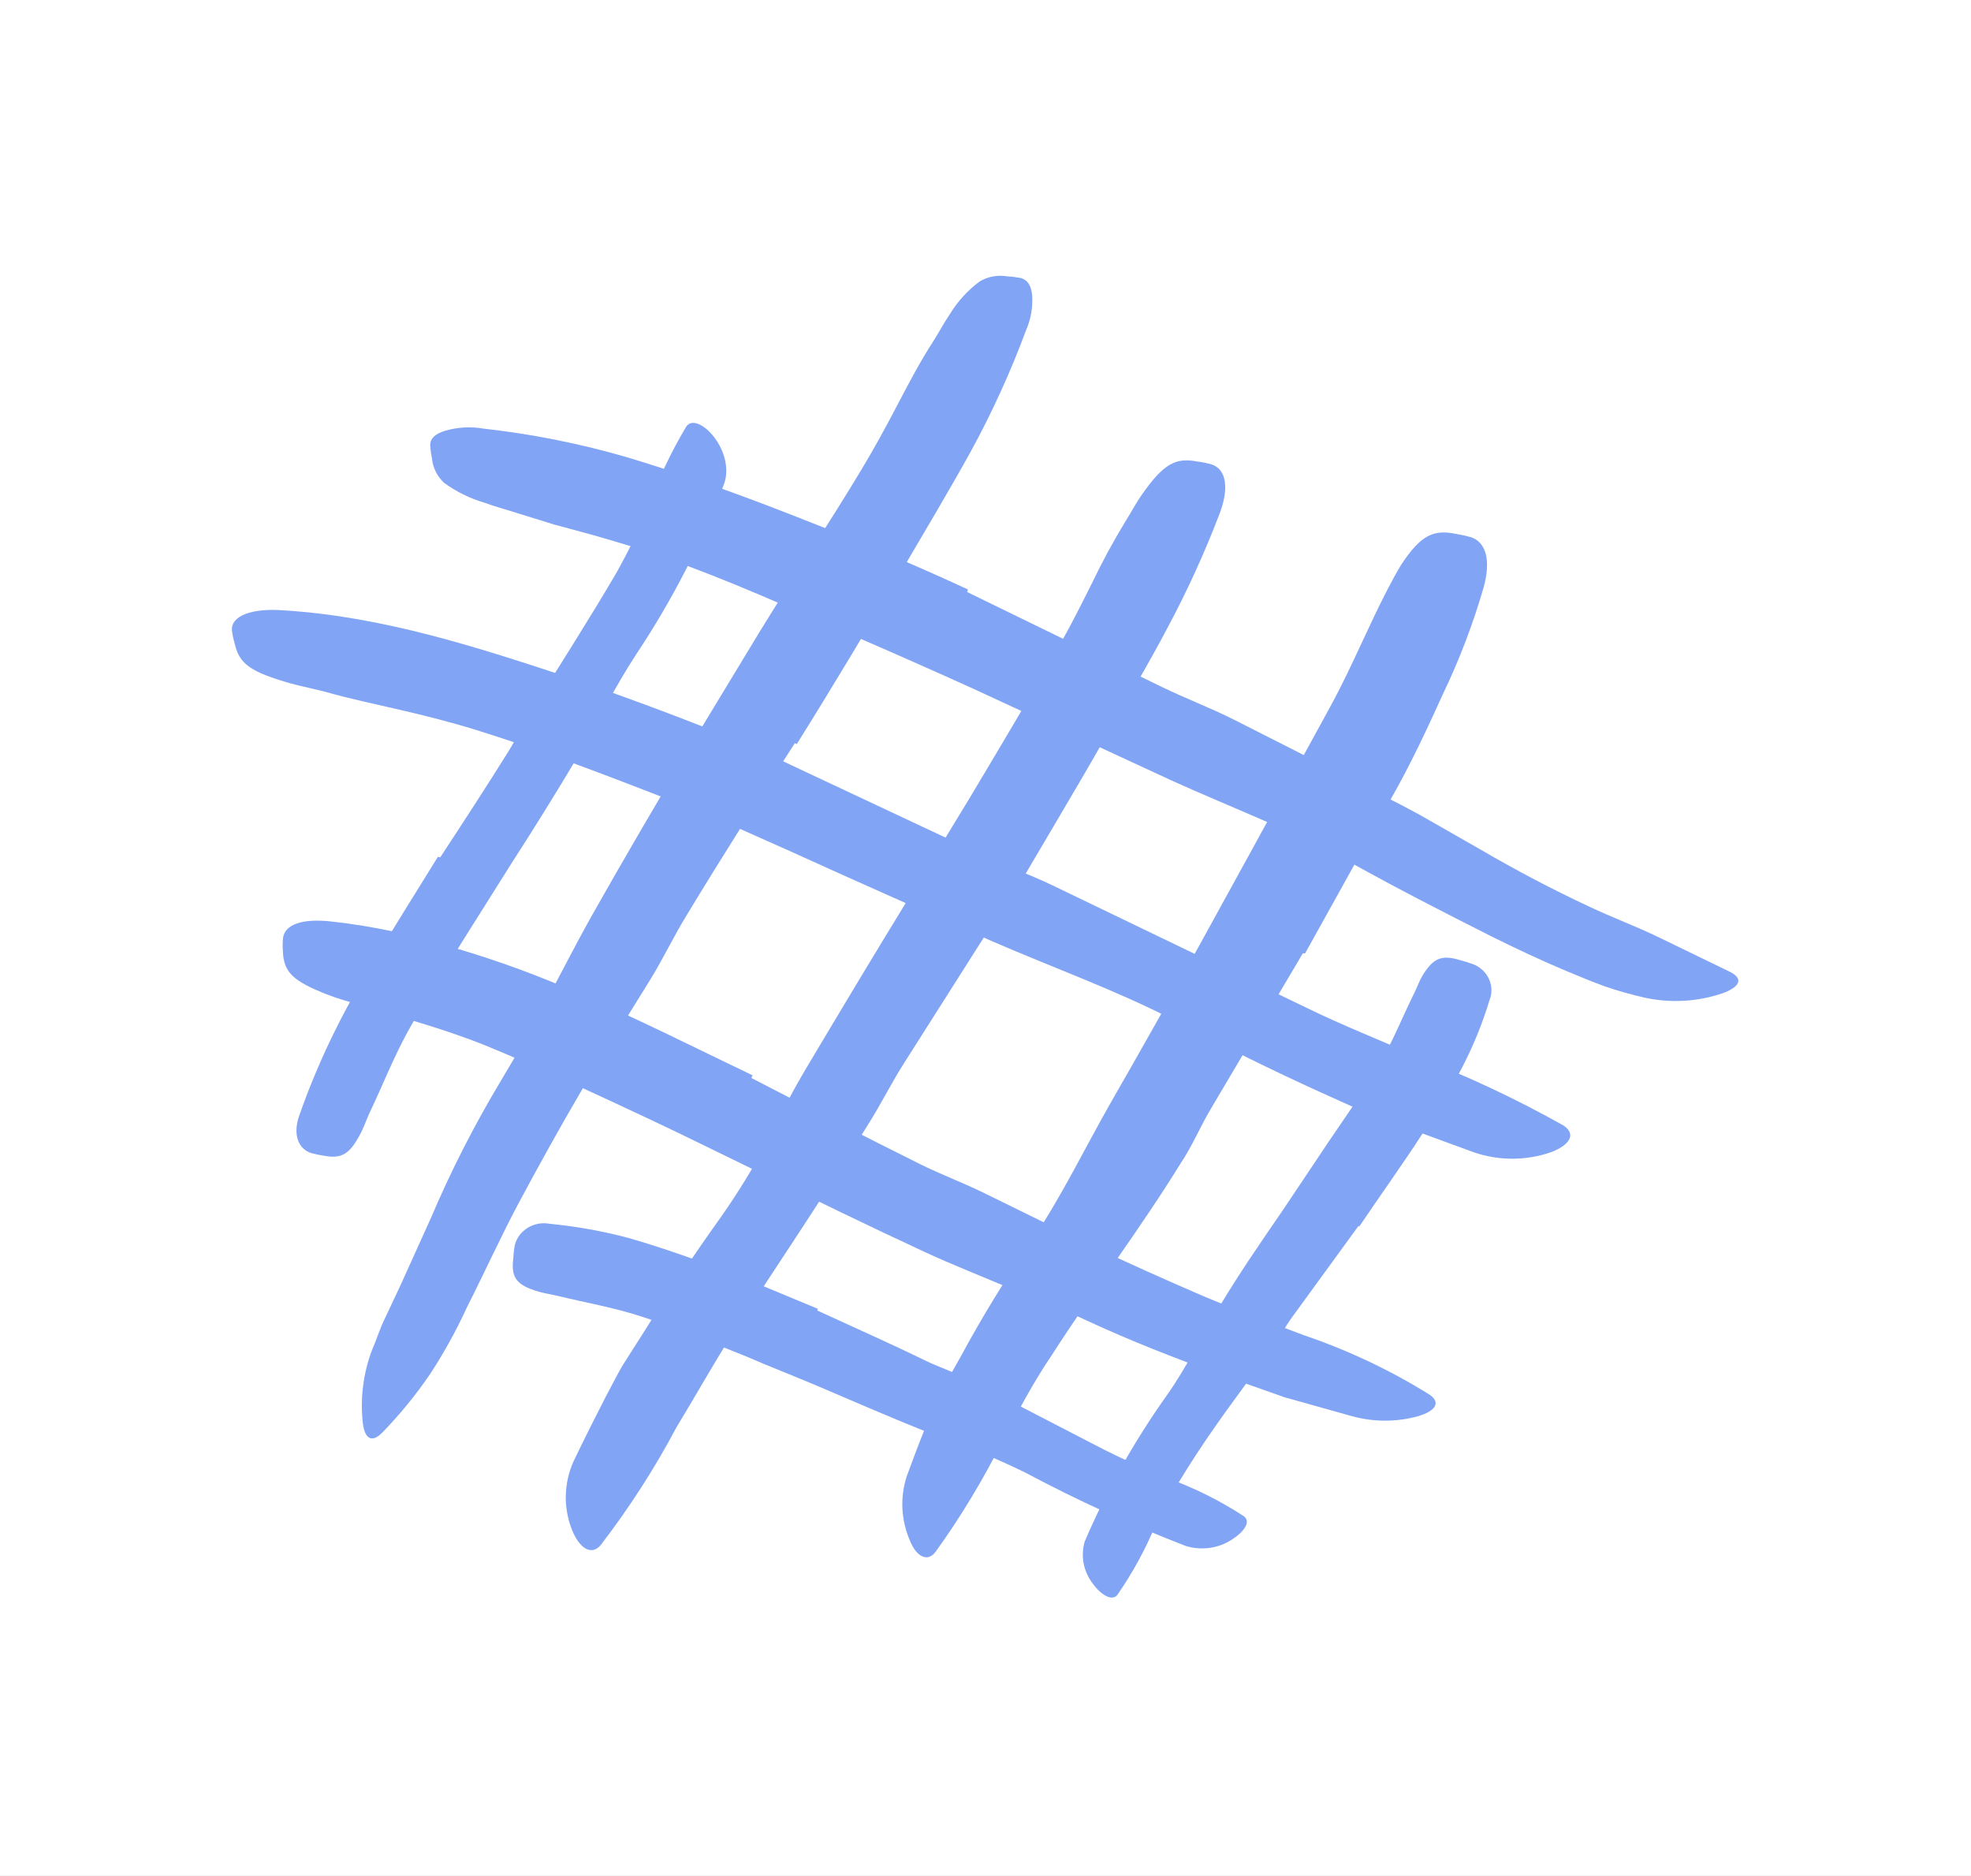
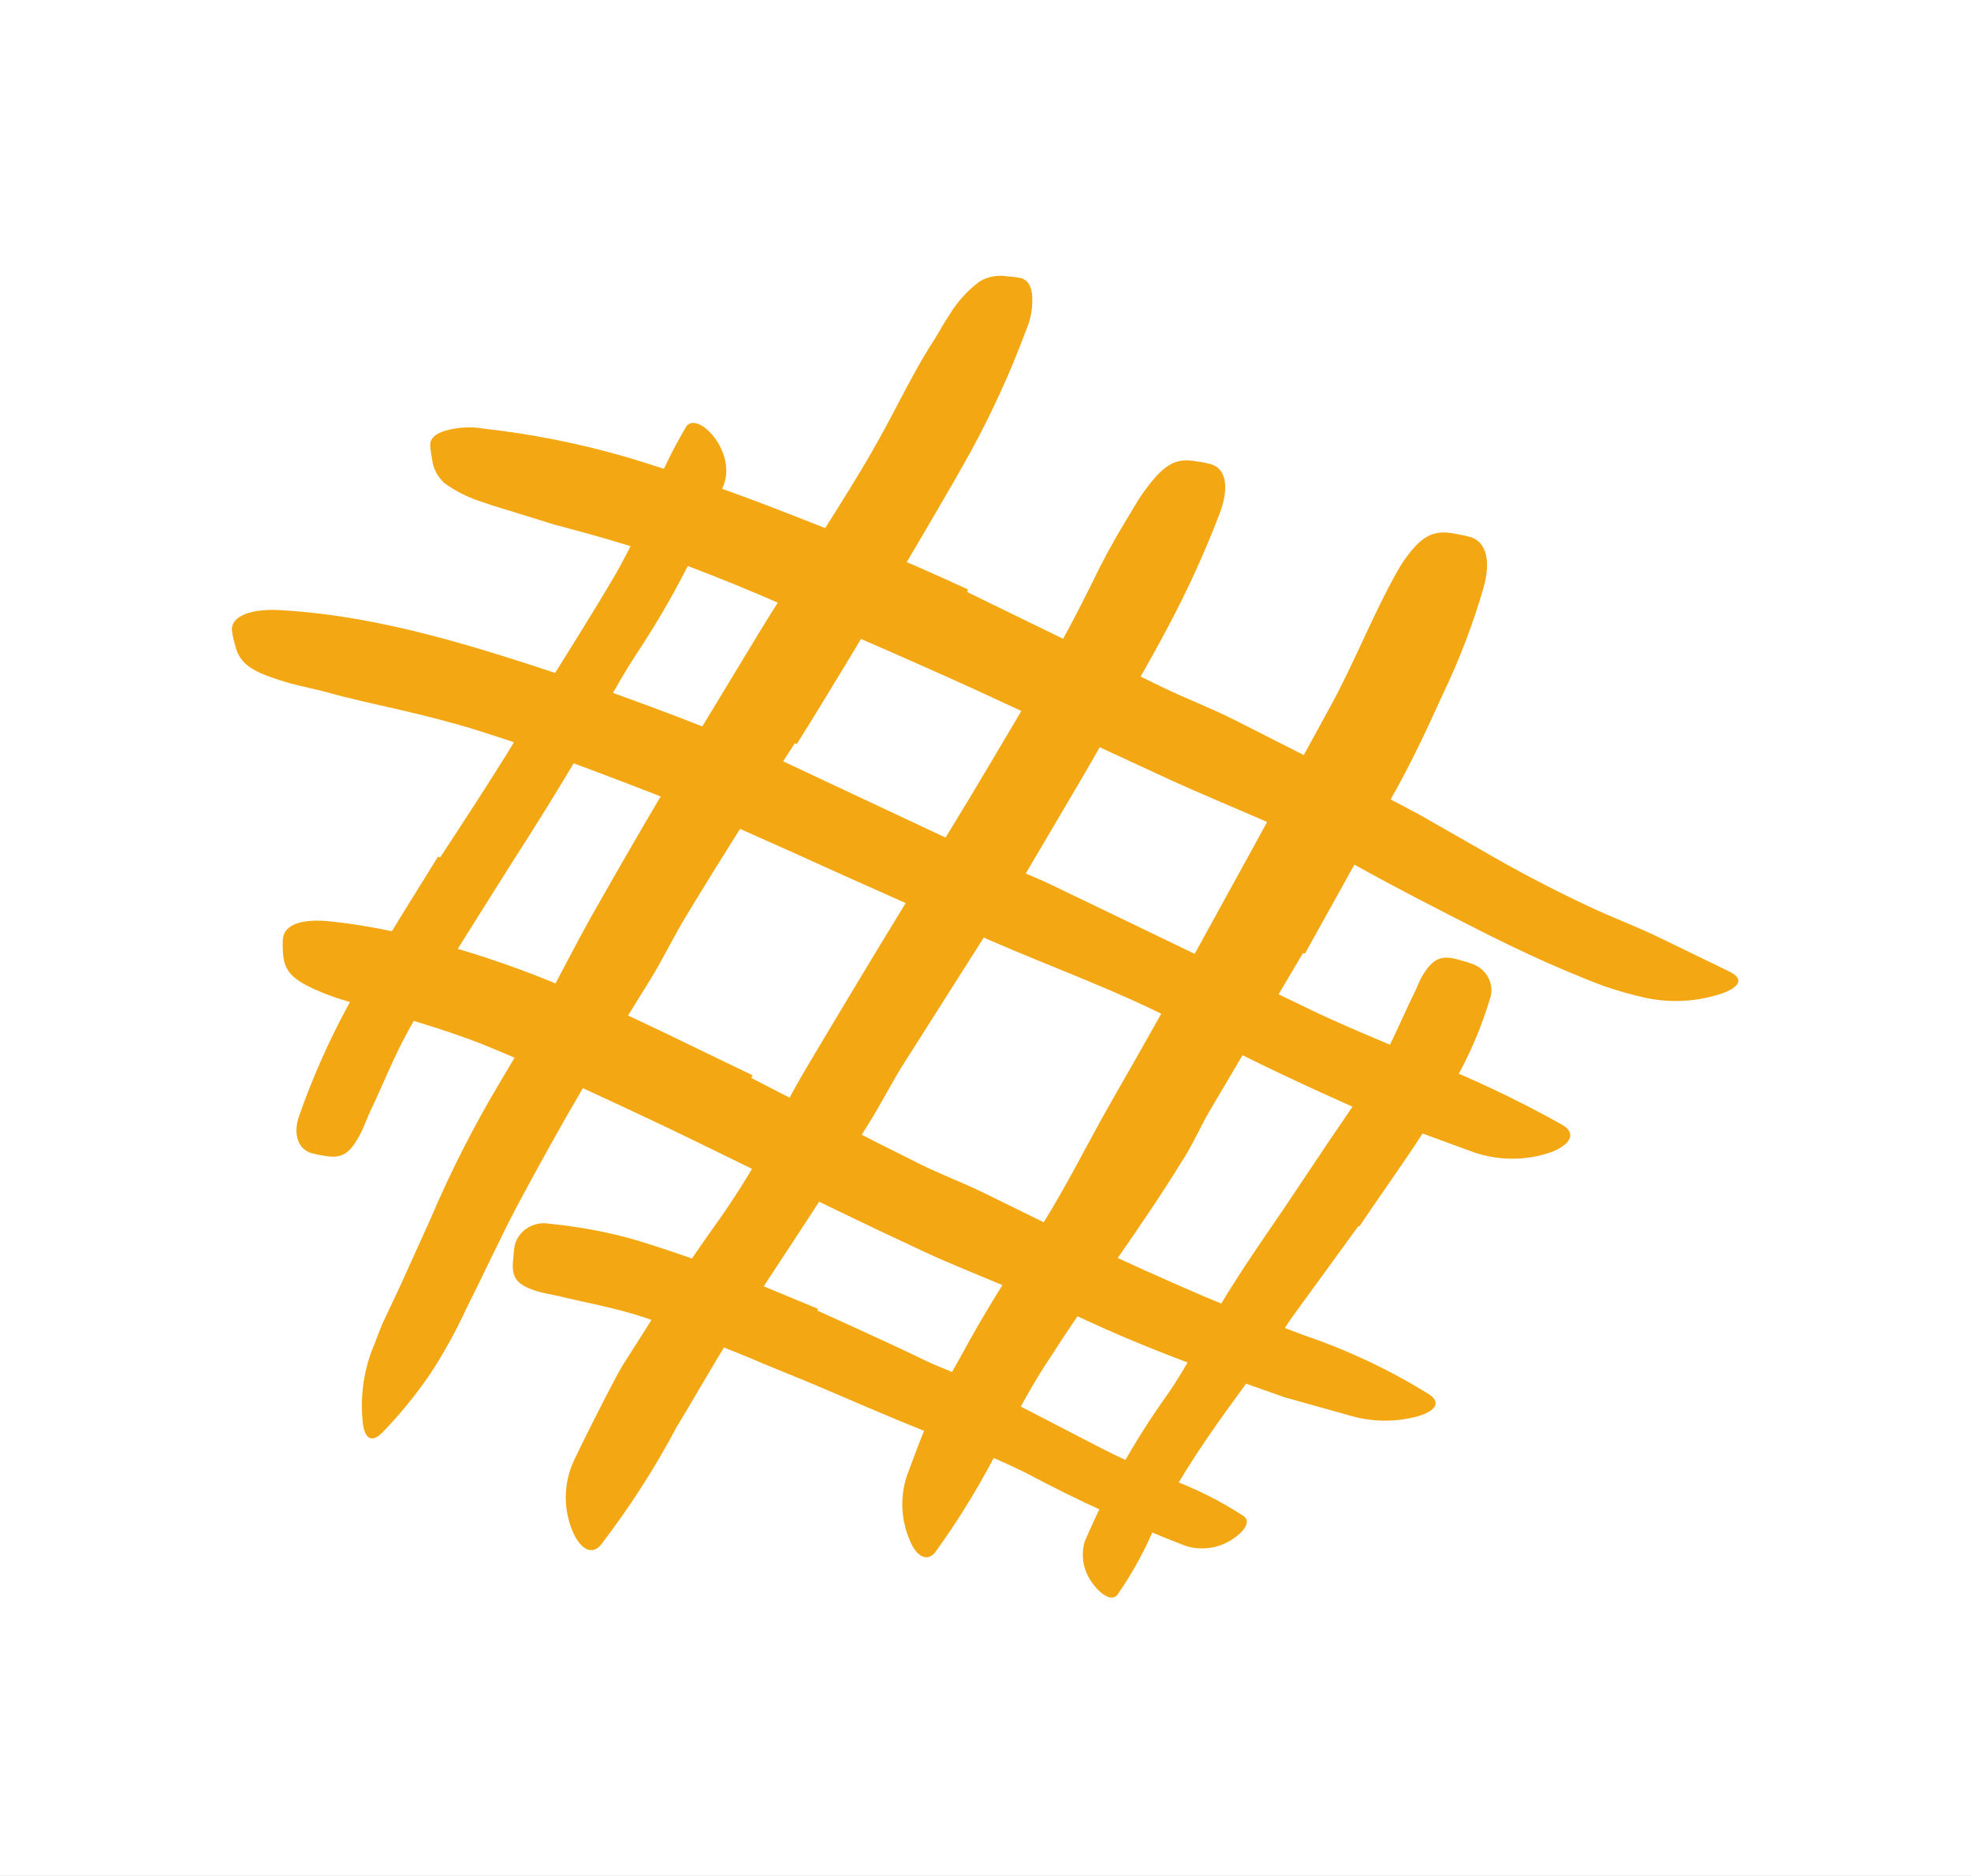
<svg xmlns="http://www.w3.org/2000/svg" width="41" height="39" viewBox="0 0 41 39" fill="none">
  <rect width="41" height="39" fill="white" />
-   <path d="M16.534 15.456C15.77 16.637 15.014 17.826 14.283 19.035C14.013 19.474 13.796 19.937 13.527 20.373L12.104 22.667C11.654 23.432 11.22 24.219 10.79 25.018C10.412 25.73 10.078 26.468 9.712 27.19C9.494 27.666 9.241 28.126 8.953 28.567C8.655 29.006 8.318 29.419 7.944 29.802C7.707 30.035 7.57 29.89 7.542 29.542C7.496 29.057 7.559 28.568 7.727 28.108C7.827 27.878 7.899 27.634 8.012 27.408L8.334 26.724L8.965 25.328C9.378 24.357 9.859 23.413 10.404 22.503C10.741 21.944 11.071 21.356 11.368 20.805C11.666 20.254 11.967 19.658 12.285 19.088C12.984 17.849 13.704 16.622 14.435 15.395L15.802 13.139C16.506 11.992 17.245 10.891 17.924 9.759C18.19 9.319 18.431 8.872 18.668 8.421C18.905 7.969 19.138 7.522 19.416 7.094C19.536 6.906 19.637 6.711 19.765 6.524C19.922 6.266 20.13 6.039 20.376 5.855C20.548 5.751 20.755 5.713 20.955 5.748C21.05 5.753 21.144 5.765 21.236 5.782C21.377 5.821 21.45 5.943 21.47 6.134C21.488 6.383 21.446 6.634 21.345 6.864C21.024 7.73 20.64 8.573 20.195 9.388C19.733 10.222 19.247 11.032 18.768 11.85C18.049 13.059 17.326 14.274 16.574 15.475L16.534 15.456Z" fill="#81A4F5" />
-   <path d="M20.919 18.782L18.785 22.143C18.527 22.552 18.314 22.985 18.053 23.394C17.141 24.869 16.18 26.299 15.239 27.737C14.837 28.372 14.46 29.045 14.07 29.687C13.617 30.541 13.091 31.358 12.498 32.13C12.301 32.367 12.052 32.195 11.903 31.828C11.715 31.364 11.726 30.848 11.931 30.391C12.144 29.947 12.365 29.508 12.59 29.068C12.707 28.85 12.819 28.628 12.94 28.414L13.342 27.783C13.865 26.947 14.417 26.122 14.998 25.309C15.343 24.817 15.657 24.307 15.939 23.78L16.341 22.981C16.485 22.713 16.634 22.445 16.791 22.182C17.474 21.035 18.162 19.887 18.865 18.74L20.155 16.622C20.798 15.548 21.438 14.47 22.056 13.391C22.294 12.971 22.507 12.543 22.724 12.11C22.932 11.675 23.163 11.25 23.415 10.837C23.528 10.658 23.624 10.474 23.745 10.298C24.199 9.648 24.452 9.51 24.902 9.598C25.006 9.61 25.108 9.631 25.208 9.66C25.521 9.767 25.57 10.176 25.357 10.715C25.049 11.517 24.691 12.301 24.283 13.062C23.881 13.827 23.423 14.592 22.981 15.357C22.33 16.504 21.631 17.651 20.971 18.798L20.919 18.782Z" fill="#81A4F5" />
-   <path d="M27.101 19.826L25.212 23.019C24.979 23.401 24.81 23.822 24.553 24.204C23.709 25.573 22.744 26.834 21.888 28.169C21.486 28.758 21.168 29.373 20.847 29.981C20.448 30.779 19.985 31.547 19.46 32.275C19.287 32.501 19.058 32.367 18.929 32.042C18.743 31.617 18.719 31.144 18.861 30.704C19.022 30.272 19.178 29.84 19.363 29.419C19.548 28.999 19.765 28.597 19.994 28.196C20.431 27.387 20.913 26.6 21.438 25.84C22.065 24.919 22.555 23.898 23.106 22.931C23.717 21.868 24.321 20.796 24.919 19.715L26.02 17.712L27.696 14.653C28.122 13.865 28.456 13.043 28.866 12.252C28.958 12.076 29.047 11.907 29.151 11.739C29.553 11.131 29.818 11.005 30.289 11.104C30.395 11.121 30.499 11.144 30.602 11.173C30.932 11.288 31.004 11.686 30.867 12.198C30.647 12.964 30.362 13.712 30.015 14.435C29.682 15.169 29.34 15.903 28.934 16.614L27.149 19.826H27.101Z" fill="#81A4F5" />
-   <path d="M28.259 25.496L26.884 27.385C26.715 27.615 26.591 27.867 26.422 28.093C25.831 28.903 25.216 29.71 24.693 30.547C24.457 30.919 24.241 31.302 24.046 31.694C23.833 32.212 23.564 32.706 23.242 33.17C23.13 33.308 22.905 33.17 22.736 32.941C22.539 32.688 22.475 32.364 22.563 32.061C23.023 30.987 23.599 29.962 24.283 29.003C24.685 28.433 25.007 27.767 25.377 27.156C25.779 26.483 26.229 25.833 26.675 25.183L27.479 23.982C27.881 23.374 28.319 22.778 28.685 22.151C28.97 21.665 29.175 21.145 29.421 20.648C29.477 20.537 29.517 20.419 29.577 20.312C29.806 19.929 29.979 19.845 30.381 19.971C30.476 19.995 30.568 20.024 30.659 20.059C30.957 20.185 31.1 20.511 30.984 20.801C30.835 21.292 30.64 21.769 30.401 22.227C30.156 22.682 29.875 23.126 29.597 23.566C29.171 24.223 28.713 24.858 28.275 25.508L28.259 25.496Z" fill="#81A4F5" />
-   <path d="M20.119 12.313L24.175 14.29C24.665 14.527 25.18 14.722 25.666 14.966L28.247 16.274C28.649 16.492 29.119 16.718 29.541 16.951L30.807 17.674C31.549 18.107 32.3 18.501 33.058 18.855C33.541 19.084 34.043 19.268 34.521 19.501L35.98 20.209C36.282 20.358 36.185 20.526 35.836 20.656C35.32 20.832 34.763 20.866 34.228 20.752C33.942 20.688 33.66 20.609 33.384 20.514C33.111 20.415 32.845 20.304 32.58 20.193C32.049 19.971 31.535 19.727 31.032 19.478C30.032 18.974 29.067 18.48 28.114 17.949C26.952 17.299 25.63 16.802 24.388 16.24L20.264 14.332C19.42 13.949 18.573 13.575 17.723 13.208C16.437 12.646 15.151 12.061 13.836 11.602C13.326 11.414 12.816 11.265 12.293 11.116L11.517 10.906L10.753 10.669C10.528 10.596 10.303 10.539 10.078 10.455C9.775 10.366 9.49 10.226 9.238 10.042C9.091 9.904 9.001 9.721 8.985 9.526C8.966 9.436 8.953 9.345 8.949 9.254C8.949 9.113 9.061 9.021 9.254 8.96C9.514 8.883 9.79 8.868 10.058 8.914C11.062 9.026 12.053 9.223 13.021 9.503C13.989 9.793 14.958 10.133 15.919 10.497C17.341 11.04 18.756 11.621 20.135 12.259L20.119 12.313Z" fill="#81A4F5" />
-   <path d="M16.236 15.808L20.364 17.746C20.867 17.983 21.389 18.174 21.892 18.412L27.153 20.947C27.929 21.329 28.737 21.642 29.517 21.99C30.55 22.391 31.551 22.862 32.512 23.401C32.805 23.585 32.648 23.818 32.262 23.963C31.743 24.143 31.174 24.143 30.654 23.963L29.047 23.375C28.781 23.275 28.516 23.176 28.243 23.065L27.471 22.717C26.442 22.25 25.425 21.746 24.424 21.218C23.218 20.595 21.892 20.121 20.626 19.57C19.235 18.958 17.844 18.343 16.457 17.712L15.195 17.15C14.769 16.97 14.339 16.794 13.905 16.626C12.586 16.114 11.252 15.601 9.905 15.181C9.383 15.02 8.852 14.886 8.326 14.764C7.799 14.642 7.268 14.531 6.746 14.382C6.517 14.324 6.288 14.278 6.059 14.217C5.214 13.976 4.981 13.812 4.885 13.395C4.857 13.302 4.837 13.208 4.825 13.112C4.8 12.814 5.226 12.638 5.918 12.695C7.964 12.822 9.937 13.46 11.907 14.114C13.366 14.619 14.817 15.165 16.252 15.781L16.236 15.808Z" fill="#81A4F5" />
-   <path d="M15.629 22.419C16.799 23.023 17.961 23.627 19.134 24.208C19.564 24.422 20.015 24.59 20.441 24.797L22.692 25.902C23.447 26.261 24.219 26.605 24.999 26.942C25.69 27.236 26.406 27.496 27.109 27.764C28.033 28.077 28.914 28.492 29.734 29.003C29.987 29.175 29.847 29.347 29.509 29.45C29.054 29.578 28.569 29.578 28.114 29.45L26.723 29.06L25.349 28.575C24.432 28.242 23.516 27.886 22.611 27.466C22.069 27.209 21.498 26.999 20.927 26.758C20.356 26.517 19.794 26.296 19.247 26.043C18.041 25.485 16.835 24.896 15.657 24.315C14.922 23.959 14.194 23.596 13.459 23.252C12.341 22.728 11.208 22.197 10.086 21.738C9.206 21.386 8.297 21.145 7.401 20.874C7.2 20.817 6.999 20.759 6.814 20.686C6.095 20.407 5.906 20.22 5.886 19.803C5.878 19.709 5.878 19.614 5.886 19.52C5.914 19.226 6.288 19.096 6.895 19.165C7.337 19.213 7.775 19.285 8.209 19.379C8.639 19.482 9.073 19.597 9.499 19.727C10.367 19.983 11.216 20.294 12.04 20.66C13.27 21.191 14.451 21.788 15.657 22.365L15.629 22.419Z" fill="#81A4F5" />
-   <path d="M17 27.255C17.756 27.603 18.519 27.94 19.271 28.307C19.544 28.437 19.834 28.532 20.107 28.67L22.969 30.15C23.395 30.364 23.829 30.555 24.267 30.735C24.835 30.939 25.375 31.207 25.875 31.534C26.028 31.648 25.875 31.859 25.63 32.016C25.35 32.202 24.994 32.252 24.669 32.153C23.522 31.711 22.405 31.2 21.325 30.624C20.652 30.297 19.958 30.011 19.247 29.767C18.475 29.461 17.715 29.125 16.948 28.8C16.473 28.601 16.003 28.418 15.525 28.211C14.801 27.924 14.082 27.618 13.346 27.381C12.775 27.194 12.18 27.091 11.61 26.953C11.481 26.922 11.352 26.903 11.208 26.865C10.737 26.724 10.629 26.575 10.677 26.169C10.682 26.077 10.692 25.985 10.709 25.894C10.787 25.586 11.106 25.391 11.433 25.451C11.986 25.505 12.533 25.603 13.069 25.745C13.607 25.898 14.138 26.081 14.677 26.276C15.48 26.571 16.236 26.9 17.016 27.221L17 27.255Z" fill="#81A4F5" />
-   <path d="M9.158 17.83C9.64 17.096 10.118 16.362 10.581 15.62C10.749 15.349 10.882 15.058 11.051 14.791C11.642 13.835 12.257 12.879 12.819 11.919C13.062 11.486 13.28 11.041 13.471 10.585C13.68 9.991 13.95 9.417 14.275 8.872C14.504 8.535 15.316 9.373 15.058 10.076C14.588 11.306 13.98 12.484 13.246 13.59C12.807 14.255 12.442 14.997 12.04 15.697C11.585 16.462 11.111 17.226 10.637 17.96L9.765 19.345C9.33 20.048 8.876 20.74 8.482 21.455C8.177 22.01 7.948 22.602 7.678 23.164C7.622 23.29 7.578 23.417 7.514 23.547C7.28 24.005 7.112 24.105 6.738 24.036C6.651 24.023 6.565 24.005 6.481 23.983C6.203 23.898 6.099 23.6 6.211 23.241C6.594 22.139 7.101 21.081 7.723 20.082C8.169 19.318 8.647 18.572 9.109 17.819L9.158 17.83Z" fill="#81A4F5" />
+   <path d="M9.158 17.83C9.64 17.096 10.118 16.362 10.581 15.62C10.749 15.349 10.882 15.058 11.051 14.791C11.642 13.835 12.257 12.879 12.819 11.919C13.062 11.486 13.28 11.041 13.471 10.585C13.68 9.991 13.95 9.417 14.275 8.872C14.504 8.535 15.316 9.373 15.058 10.076C14.588 11.306 13.98 12.484 13.246 13.59C12.807 14.255 12.442 14.997 12.04 15.697C11.585 16.462 11.111 17.226 10.637 17.96L9.765 19.345C9.33 20.048 8.876 20.74 8.482 21.455C8.177 22.01 7.948 22.602 7.678 23.164C7.622 23.29 7.578 23.417 7.514 23.547C7.28 24.005 7.112 24.105 6.738 24.036C6.651 24.023 6.565 24.005 6.481 23.983C6.203 23.898 6.099 23.6 6.211 23.241C6.594 22.139 7.101 21.081 7.723 20.082C8.169 19.318 8.647 18.572 9.109 17.819L9.158 17.83Z" fill="#F3A712" />
+   <path d="M16.534 15.456C15.77 16.637 15.014 17.826 14.283 19.035C14.013 19.474 13.796 19.937 13.527 20.373L12.104 22.667C11.654 23.432 11.22 24.219 10.79 25.018C10.412 25.73 10.078 26.468 9.712 27.19C9.494 27.666 9.241 28.126 8.953 28.567C8.655 29.006 8.318 29.419 7.944 29.802C7.707 30.035 7.57 29.89 7.542 29.542C7.496 29.057 7.559 28.568 7.727 28.108C7.827 27.878 7.899 27.634 8.012 27.408L8.334 26.724L8.965 25.328C9.378 24.357 9.859 23.413 10.404 22.503C10.741 21.944 11.071 21.356 11.368 20.805C11.666 20.254 11.967 19.658 12.285 19.088C12.984 17.849 13.704 16.622 14.435 15.395L15.802 13.139C16.506 11.992 17.245 10.891 17.924 9.759C18.19 9.319 18.431 8.872 18.668 8.421C18.905 7.969 19.138 7.522 19.416 7.094C19.536 6.906 19.637 6.711 19.765 6.524C19.922 6.266 20.13 6.039 20.376 5.855C20.548 5.751 20.755 5.713 20.955 5.748C21.05 5.753 21.144 5.765 21.236 5.782C21.377 5.821 21.45 5.943 21.47 6.134C21.488 6.383 21.446 6.634 21.345 6.864C21.024 7.73 20.64 8.573 20.195 9.388C19.733 10.222 19.247 11.032 18.768 11.85C18.049 13.059 17.326 14.274 16.574 15.475L16.534 15.456Z" fill="#F3A712" />
+   <path d="M20.919 18.782L18.785 22.143C18.527 22.552 18.314 22.985 18.053 23.394C17.141 24.869 16.18 26.299 15.239 27.737C14.837 28.372 14.46 29.045 14.07 29.687C13.617 30.541 13.091 31.358 12.498 32.13C12.301 32.367 12.052 32.195 11.903 31.828C11.715 31.364 11.726 30.848 11.931 30.391C12.144 29.947 12.365 29.508 12.59 29.068C12.707 28.85 12.819 28.628 12.94 28.414L13.342 27.783C13.865 26.947 14.417 26.122 14.998 25.309C15.343 24.817 15.657 24.307 15.939 23.78L16.341 22.981C16.485 22.713 16.634 22.445 16.791 22.182C17.474 21.035 18.162 19.887 18.865 18.74L20.155 16.622C20.798 15.548 21.438 14.47 22.056 13.391C22.294 12.971 22.507 12.543 22.724 12.11C22.932 11.675 23.163 11.25 23.415 10.837C23.528 10.658 23.624 10.474 23.745 10.298C24.199 9.648 24.452 9.51 24.902 9.598C25.006 9.61 25.108 9.631 25.208 9.66C25.521 9.767 25.57 10.176 25.357 10.715C25.049 11.517 24.691 12.301 24.283 13.062C23.881 13.827 23.423 14.592 22.981 15.357C22.33 16.504 21.631 17.651 20.971 18.798L20.919 18.782Z" fill="#F3A712" />
+   <path d="M27.101 19.826L25.212 23.019C24.979 23.401 24.81 23.822 24.553 24.204C23.709 25.573 22.744 26.834 21.888 28.169C21.486 28.758 21.168 29.373 20.847 29.981C20.448 30.779 19.985 31.547 19.46 32.275C19.287 32.501 19.058 32.367 18.929 32.042C18.743 31.617 18.719 31.144 18.861 30.704C19.022 30.272 19.178 29.84 19.363 29.419C19.548 28.999 19.765 28.597 19.994 28.196C20.431 27.387 20.913 26.6 21.438 25.84C22.065 24.919 22.555 23.898 23.106 22.931C23.717 21.868 24.321 20.796 24.919 19.715L26.02 17.712L27.696 14.653C28.122 13.865 28.456 13.043 28.866 12.252C28.958 12.076 29.047 11.907 29.151 11.739C29.553 11.131 29.818 11.005 30.289 11.104C30.395 11.121 30.499 11.144 30.602 11.173C30.932 11.288 31.004 11.686 30.867 12.198C30.647 12.964 30.362 13.712 30.015 14.435C29.682 15.169 29.34 15.903 28.934 16.614L27.149 19.826H27.101Z" fill="#F3A712" />
+   <path d="M28.259 25.496L26.884 27.385C26.715 27.615 26.591 27.867 26.422 28.093C25.831 28.903 25.216 29.71 24.693 30.547C24.457 30.919 24.241 31.302 24.046 31.694C23.833 32.212 23.564 32.706 23.242 33.17C23.13 33.308 22.905 33.17 22.736 32.941C22.539 32.688 22.475 32.364 22.563 32.061C23.023 30.987 23.599 29.962 24.283 29.003C24.685 28.433 25.007 27.767 25.377 27.156C25.779 26.483 26.229 25.833 26.675 25.183L27.479 23.982C27.881 23.374 28.319 22.778 28.685 22.151C28.97 21.665 29.175 21.145 29.421 20.648C29.477 20.537 29.517 20.419 29.577 20.312C29.806 19.929 29.979 19.845 30.381 19.971C30.476 19.995 30.568 20.024 30.659 20.059C30.957 20.185 31.1 20.511 30.984 20.801C30.835 21.292 30.64 21.769 30.401 22.227C30.156 22.682 29.875 23.126 29.597 23.566C29.171 24.223 28.713 24.858 28.275 25.508L28.259 25.496Z" fill="#F3A712" />
+   <path d="M20.119 12.313L24.175 14.29C24.665 14.527 25.18 14.722 25.666 14.966L28.247 16.274C28.649 16.492 29.119 16.718 29.541 16.951L30.807 17.674C31.549 18.107 32.3 18.501 33.058 18.855C33.541 19.084 34.043 19.268 34.521 19.501L35.98 20.209C36.282 20.358 36.185 20.526 35.836 20.656C35.32 20.832 34.763 20.866 34.228 20.752C33.942 20.688 33.66 20.609 33.384 20.514C33.111 20.415 32.845 20.304 32.58 20.193C32.049 19.971 31.535 19.727 31.032 19.478C30.032 18.974 29.067 18.48 28.114 17.949C26.952 17.299 25.63 16.802 24.388 16.24L20.264 14.332C19.42 13.949 18.573 13.575 17.723 13.208C16.437 12.646 15.151 12.061 13.836 11.602C13.326 11.414 12.816 11.265 12.293 11.116L11.517 10.906L10.753 10.669C10.528 10.596 10.303 10.539 10.078 10.455C9.775 10.366 9.49 10.226 9.238 10.042C9.091 9.904 9.001 9.721 8.985 9.526C8.966 9.436 8.953 9.345 8.949 9.254C8.949 9.113 9.061 9.021 9.254 8.96C9.514 8.883 9.79 8.868 10.058 8.914C11.062 9.026 12.053 9.223 13.021 9.503C13.989 9.793 14.958 10.133 15.919 10.497C17.341 11.04 18.756 11.621 20.135 12.259L20.119 12.313Z" fill="#F3A712" />
+   <path d="M16.236 15.808L20.364 17.746C20.867 17.983 21.389 18.174 21.892 18.412L27.153 20.947C27.929 21.329 28.737 21.642 29.517 21.99C30.55 22.391 31.551 22.862 32.512 23.401C32.805 23.585 32.648 23.818 32.262 23.963C31.743 24.143 31.174 24.143 30.654 23.963L29.047 23.375C28.781 23.275 28.516 23.176 28.243 23.065L27.471 22.717C26.442 22.25 25.425 21.746 24.424 21.218C23.218 20.595 21.892 20.121 20.626 19.57C19.235 18.958 17.844 18.343 16.457 17.712L15.195 17.15C14.769 16.97 14.339 16.794 13.905 16.626C12.586 16.114 11.252 15.601 9.905 15.181C9.383 15.02 8.852 14.886 8.326 14.764C7.799 14.642 7.268 14.531 6.746 14.382C6.517 14.324 6.288 14.278 6.059 14.217C5.214 13.976 4.981 13.812 4.885 13.395C4.857 13.302 4.837 13.208 4.825 13.112C4.8 12.814 5.226 12.638 5.918 12.695C7.964 12.822 9.937 13.46 11.907 14.114C13.366 14.619 14.817 15.165 16.252 15.781L16.236 15.808Z" fill="#F3A712" />
+   <path d="M15.629 22.419C16.799 23.023 17.961 23.627 19.134 24.208C19.564 24.422 20.015 24.59 20.441 24.797L22.692 25.902C23.447 26.261 24.219 26.605 24.999 26.942C25.69 27.236 26.406 27.496 27.109 27.764C28.033 28.077 28.914 28.492 29.734 29.003C29.987 29.175 29.847 29.347 29.509 29.45C29.054 29.578 28.569 29.578 28.114 29.45L26.723 29.06L25.349 28.575C24.432 28.242 23.516 27.886 22.611 27.466C22.069 27.209 21.498 26.999 20.927 26.758C20.356 26.517 19.794 26.296 19.247 26.043C18.041 25.485 16.835 24.896 15.657 24.315C14.922 23.959 14.194 23.596 13.459 23.252C12.341 22.728 11.208 22.197 10.086 21.738C9.206 21.386 8.297 21.145 7.401 20.874C7.2 20.817 6.999 20.759 6.814 20.686C6.095 20.407 5.906 20.22 5.886 19.803C5.878 19.709 5.878 19.614 5.886 19.52C5.914 19.226 6.288 19.096 6.895 19.165C7.337 19.213 7.775 19.285 8.209 19.379C8.639 19.482 9.073 19.597 9.499 19.727C10.367 19.983 11.216 20.294 12.04 20.66C13.27 21.191 14.451 21.788 15.657 22.365L15.629 22.419Z" fill="#F3A712" />
+   <path d="M17 27.255C17.756 27.603 18.519 27.94 19.271 28.307C19.544 28.437 19.834 28.532 20.107 28.67L22.969 30.15C23.395 30.364 23.829 30.555 24.267 30.735C24.835 30.939 25.375 31.207 25.875 31.534C26.028 31.648 25.875 31.859 25.63 32.016C25.35 32.202 24.994 32.252 24.669 32.153C23.522 31.711 22.405 31.2 21.325 30.624C20.652 30.297 19.958 30.011 19.247 29.767C18.475 29.461 17.715 29.125 16.948 28.8C16.473 28.601 16.003 28.418 15.525 28.211C14.801 27.924 14.082 27.618 13.346 27.381C12.775 27.194 12.18 27.091 11.61 26.953C11.481 26.922 11.352 26.903 11.208 26.865C10.737 26.724 10.629 26.575 10.677 26.169C10.682 26.077 10.692 25.985 10.709 25.894C10.787 25.586 11.106 25.391 11.433 25.451C11.986 25.505 12.533 25.603 13.069 25.745C13.607 25.898 14.138 26.081 14.677 26.276C15.48 26.571 16.236 26.9 17.016 27.221L17 27.255Z" fill="#F3A712" />
</svg>
